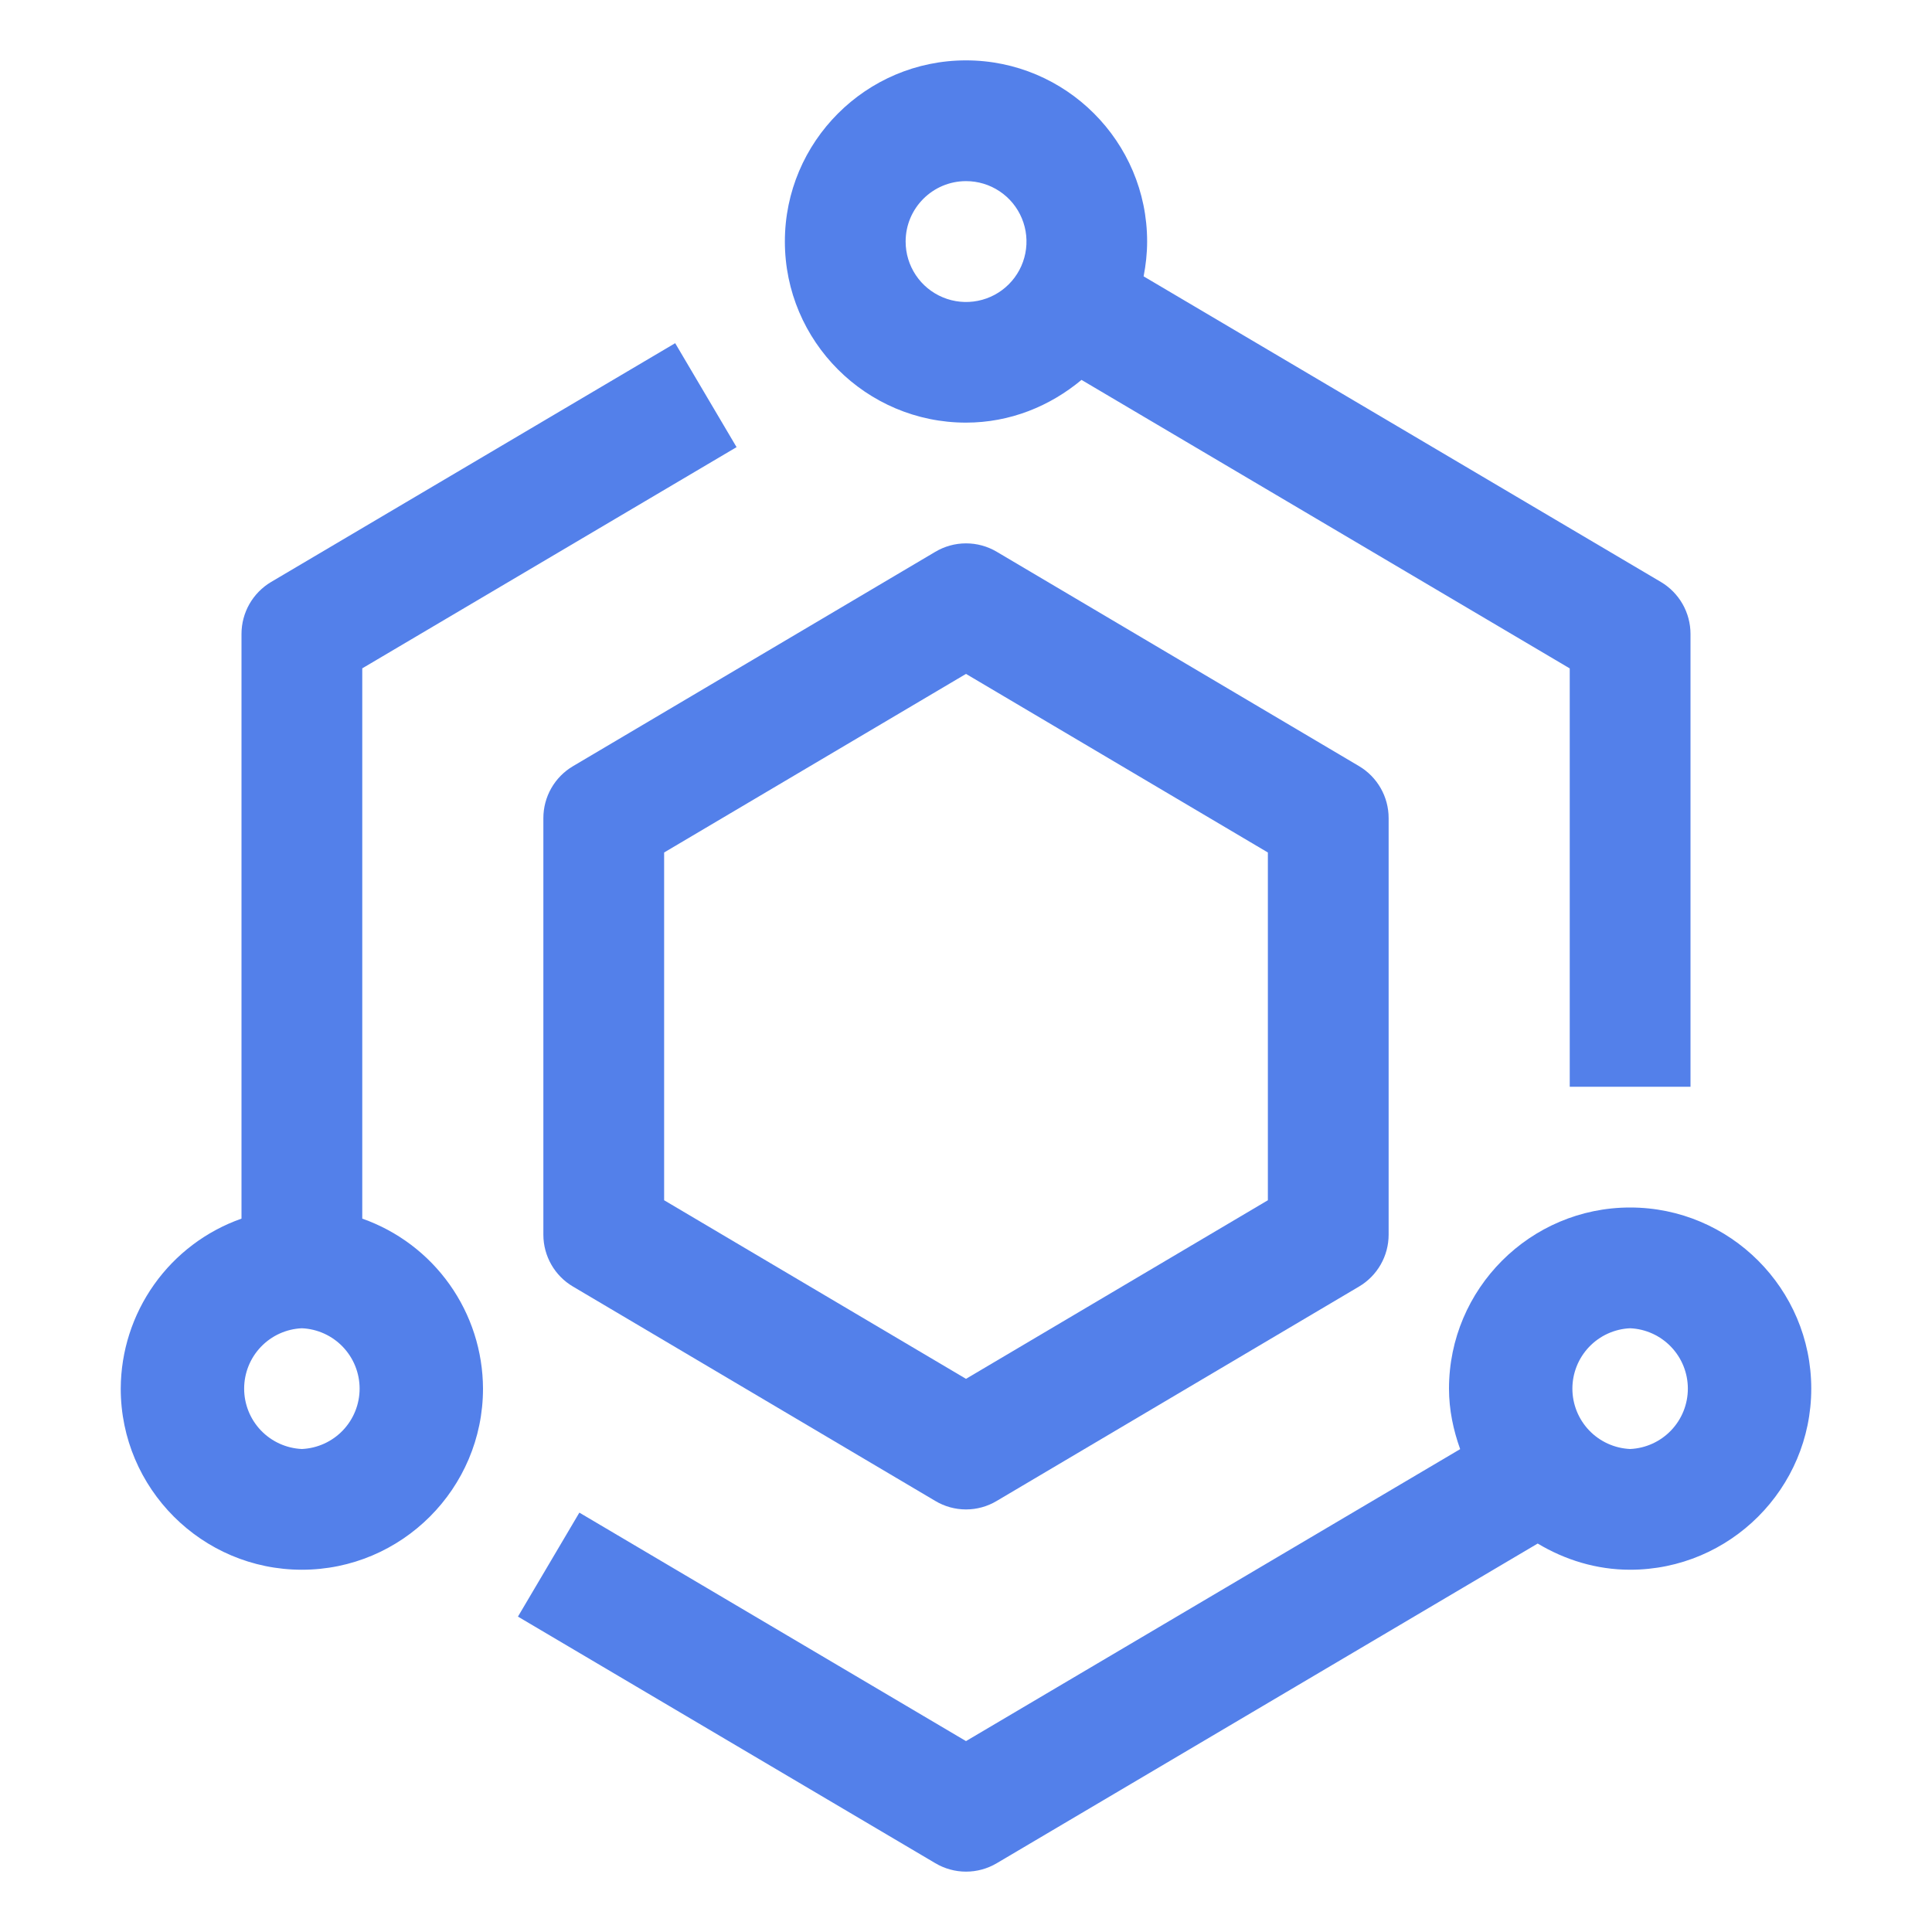
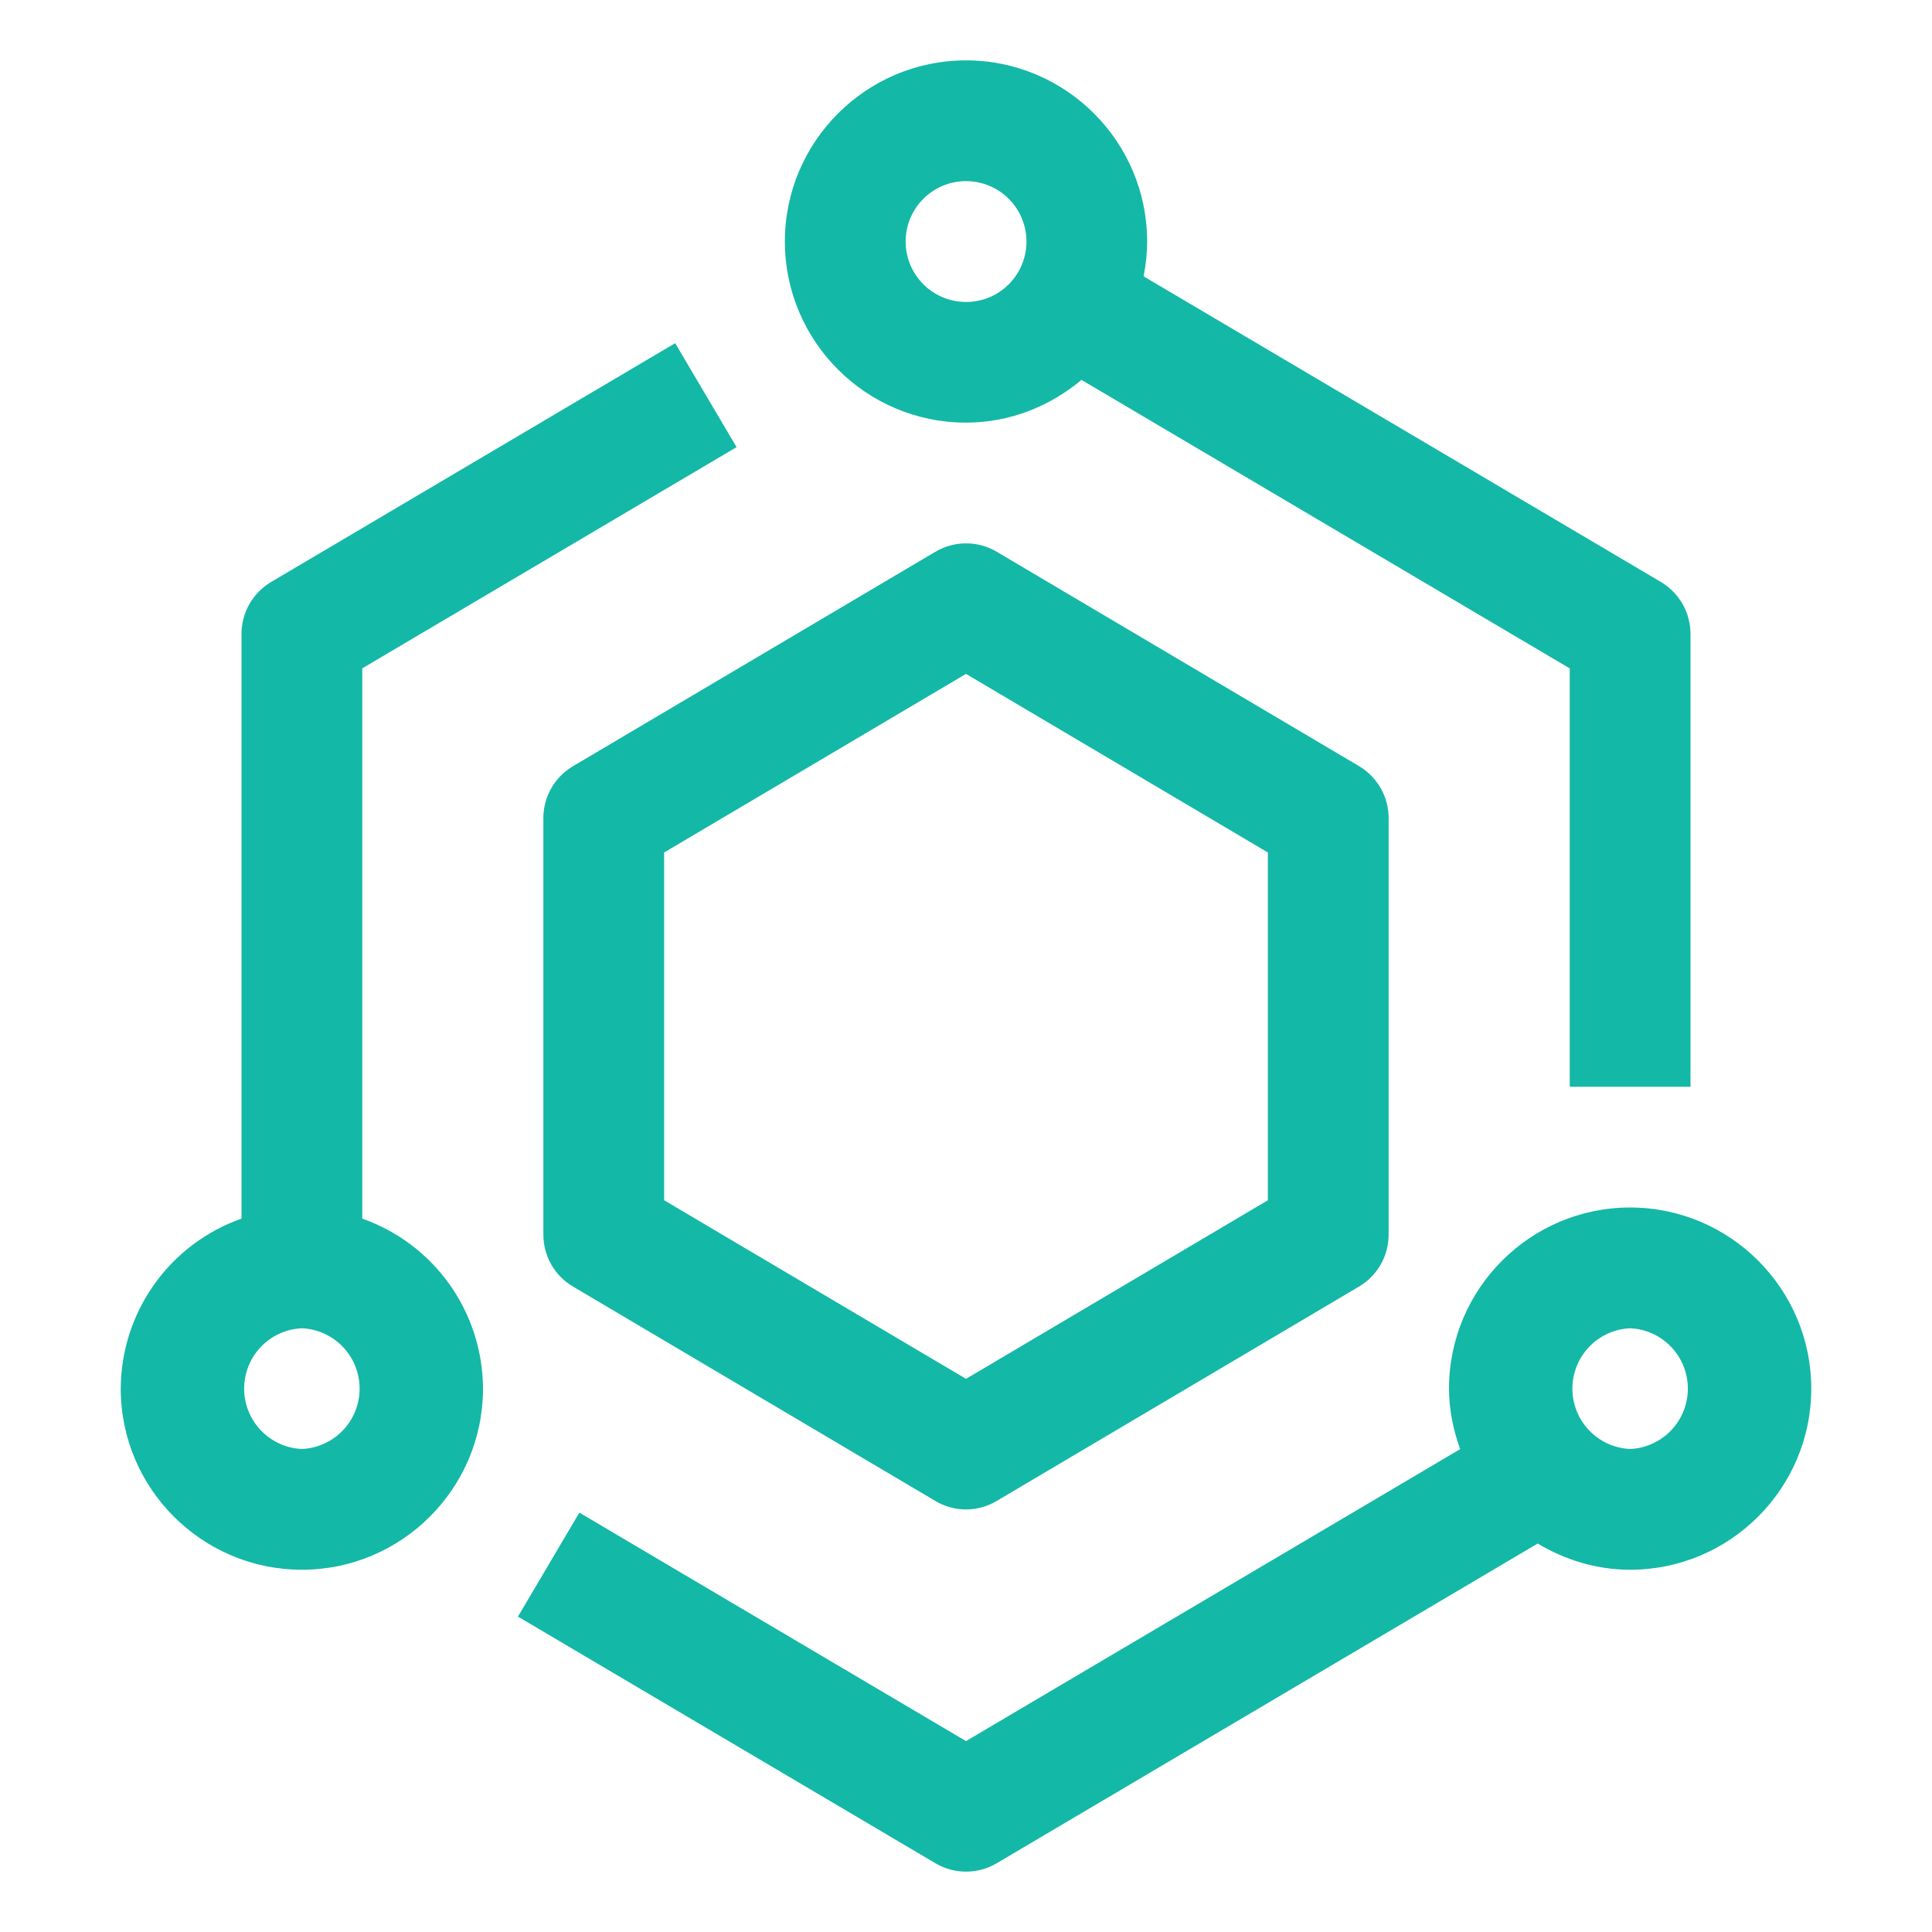
<svg xmlns="http://www.w3.org/2000/svg" width="89" height="89" viewBox="0 0 89 89" fill="none">
-   <path d="M62.603 35.291L45.916 25.418C45.487 25.164 44.998 25.03 44.5 25.031C44.001 25.031 43.513 25.166 43.084 25.421L26.397 35.294C25.981 35.539 25.636 35.889 25.396 36.309C25.157 36.728 25.031 37.203 25.031 37.686V56.877C25.031 57.861 25.551 58.771 26.397 59.268L43.084 69.142C43.512 69.399 44.001 69.534 44.5 69.534C44.999 69.534 45.488 69.399 45.916 69.142L62.603 59.268C63.019 59.023 63.364 58.673 63.603 58.254C63.843 57.834 63.969 57.36 63.969 56.877V37.686C63.969 37.203 63.843 36.727 63.603 36.307C63.364 35.888 63.019 35.537 62.603 35.291ZM58.406 55.291L44.5 63.518L30.594 55.291V39.271L44.5 31.044L58.406 39.271V55.291Z" fill="#5380EA" />
-   <path d="M16.688 56.137V30.788L33.931 20.598L31.103 15.809L12.491 26.808C12.075 27.055 11.73 27.405 11.49 27.825C11.251 28.245 11.125 28.72 11.125 29.203V56.137C9.503 56.709 8.097 57.768 7.102 59.17C6.106 60.573 5.568 62.249 5.562 63.969C5.562 68.569 9.306 72.312 13.906 72.312C18.506 72.312 22.25 68.569 22.25 63.969C22.244 62.249 21.707 60.573 20.711 59.17C19.715 57.768 18.31 56.709 16.688 56.137ZM13.906 66.75C13.19 66.718 12.514 66.411 12.018 65.893C11.523 65.375 11.247 64.686 11.247 63.969C11.247 63.252 11.523 62.563 12.018 62.045C12.514 61.527 13.19 61.219 13.906 61.188C14.622 61.219 15.299 61.527 15.794 62.045C16.289 62.563 16.566 63.252 16.566 63.969C16.566 64.686 16.289 65.375 15.794 65.893C15.299 66.411 14.622 66.718 13.906 66.75ZM75.094 55.625C70.494 55.625 66.75 59.369 66.75 63.969C66.75 64.951 66.95 65.879 67.264 66.756L44.5 80.206L26.689 69.681L23.86 74.471L43.084 85.829C43.513 86.084 44.001 86.219 44.5 86.219C44.998 86.22 45.487 86.086 45.916 85.832L70.836 71.105C72.087 71.854 73.534 72.312 75.094 72.312C79.694 72.312 83.438 68.569 83.438 63.969C83.438 59.369 79.694 55.625 75.094 55.625ZM75.094 66.75C74.378 66.718 73.701 66.411 73.206 65.893C72.711 65.375 72.434 64.686 72.434 63.969C72.434 63.252 72.711 62.563 73.206 62.045C73.701 61.527 74.378 61.219 75.094 61.188C75.81 61.219 76.486 61.527 76.981 62.045C77.477 62.563 77.753 63.252 77.753 63.969C77.753 64.686 77.477 65.375 76.981 65.893C76.486 66.411 75.81 66.718 75.094 66.75ZM44.5 19.469C46.533 19.469 48.371 18.709 49.821 17.5L72.312 30.791V50.062H77.875V29.203C77.875 28.72 77.749 28.245 77.51 27.825C77.27 27.405 76.925 27.055 76.509 26.808L52.682 12.73C52.783 12.21 52.844 11.676 52.844 11.125C52.844 6.525 49.1 2.781 44.5 2.781C39.9 2.781 36.156 6.525 36.156 11.125C36.156 15.725 39.9 19.469 44.5 19.469ZM44.5 8.344C45.051 8.343 45.59 8.506 46.048 8.812C46.506 9.117 46.863 9.552 47.074 10.061C47.285 10.57 47.341 11.13 47.233 11.67C47.126 12.21 46.861 12.707 46.471 13.096C46.082 13.486 45.586 13.751 45.045 13.858C44.505 13.966 43.945 13.91 43.436 13.699C42.927 13.488 42.492 13.131 42.187 12.673C41.881 12.214 41.718 11.676 41.719 11.125C41.719 9.59 42.968 8.344 44.5 8.344Z" fill="#5380EA" />
+   <path d="M62.603 35.291L45.916 25.418C45.487 25.164 44.998 25.03 44.5 25.031C44.001 25.031 43.513 25.166 43.084 25.421L26.397 35.294C25.981 35.539 25.636 35.889 25.396 36.309C25.157 36.728 25.031 37.203 25.031 37.686V56.877C25.031 57.861 25.551 58.771 26.397 59.268L43.084 69.142C43.512 69.399 44.001 69.534 44.5 69.534C44.999 69.534 45.488 69.399 45.916 69.142L62.603 59.268C63.019 59.023 63.364 58.673 63.603 58.254C63.843 57.834 63.969 57.36 63.969 56.877V37.686C63.969 37.203 63.843 36.727 63.603 36.307C63.364 35.888 63.019 35.537 62.603 35.291ZM58.406 55.291L44.5 63.518L30.594 55.291V39.271L44.5 31.044L58.406 39.271V55.291Z" fill="#14b8a6" />
+   <path d="M16.688 56.137V30.788L33.931 20.598L31.103 15.809L12.491 26.808C12.075 27.055 11.73 27.405 11.49 27.825C11.251 28.245 11.125 28.72 11.125 29.203V56.137C9.503 56.709 8.097 57.768 7.102 59.17C6.106 60.573 5.568 62.249 5.562 63.969C5.562 68.569 9.306 72.312 13.906 72.312C18.506 72.312 22.25 68.569 22.25 63.969C22.244 62.249 21.707 60.573 20.711 59.17C19.715 57.768 18.31 56.709 16.688 56.137ZM13.906 66.75C13.19 66.718 12.514 66.411 12.018 65.893C11.523 65.375 11.247 64.686 11.247 63.969C11.247 63.252 11.523 62.563 12.018 62.045C12.514 61.527 13.19 61.219 13.906 61.188C14.622 61.219 15.299 61.527 15.794 62.045C16.289 62.563 16.566 63.252 16.566 63.969C16.566 64.686 16.289 65.375 15.794 65.893C15.299 66.411 14.622 66.718 13.906 66.75ZM75.094 55.625C70.494 55.625 66.75 59.369 66.75 63.969C66.75 64.951 66.95 65.879 67.264 66.756L44.5 80.206L26.689 69.681L23.86 74.471L43.084 85.829C43.513 86.084 44.001 86.219 44.5 86.219C44.998 86.22 45.487 86.086 45.916 85.832L70.836 71.105C72.087 71.854 73.534 72.312 75.094 72.312C79.694 72.312 83.438 68.569 83.438 63.969C83.438 59.369 79.694 55.625 75.094 55.625ZM75.094 66.75C74.378 66.718 73.701 66.411 73.206 65.893C72.711 65.375 72.434 64.686 72.434 63.969C72.434 63.252 72.711 62.563 73.206 62.045C73.701 61.527 74.378 61.219 75.094 61.188C75.81 61.219 76.486 61.527 76.981 62.045C77.477 62.563 77.753 63.252 77.753 63.969C77.753 64.686 77.477 65.375 76.981 65.893C76.486 66.411 75.81 66.718 75.094 66.75ZM44.5 19.469C46.533 19.469 48.371 18.709 49.821 17.5L72.312 30.791V50.062H77.875V29.203C77.875 28.72 77.749 28.245 77.51 27.825C77.27 27.405 76.925 27.055 76.509 26.808L52.682 12.73C52.783 12.21 52.844 11.676 52.844 11.125C52.844 6.525 49.1 2.781 44.5 2.781C39.9 2.781 36.156 6.525 36.156 11.125C36.156 15.725 39.9 19.469 44.5 19.469ZM44.5 8.344C45.051 8.343 45.59 8.506 46.048 8.812C46.506 9.117 46.863 9.552 47.074 10.061C47.285 10.57 47.341 11.13 47.233 11.67C47.126 12.21 46.861 12.707 46.471 13.096C46.082 13.486 45.586 13.751 45.045 13.858C44.505 13.966 43.945 13.91 43.436 13.699C42.927 13.488 42.492 13.131 42.187 12.673C41.881 12.214 41.718 11.676 41.719 11.125C41.719 9.59 42.968 8.344 44.5 8.344Z" fill="#14b8a6" />
</svg>
